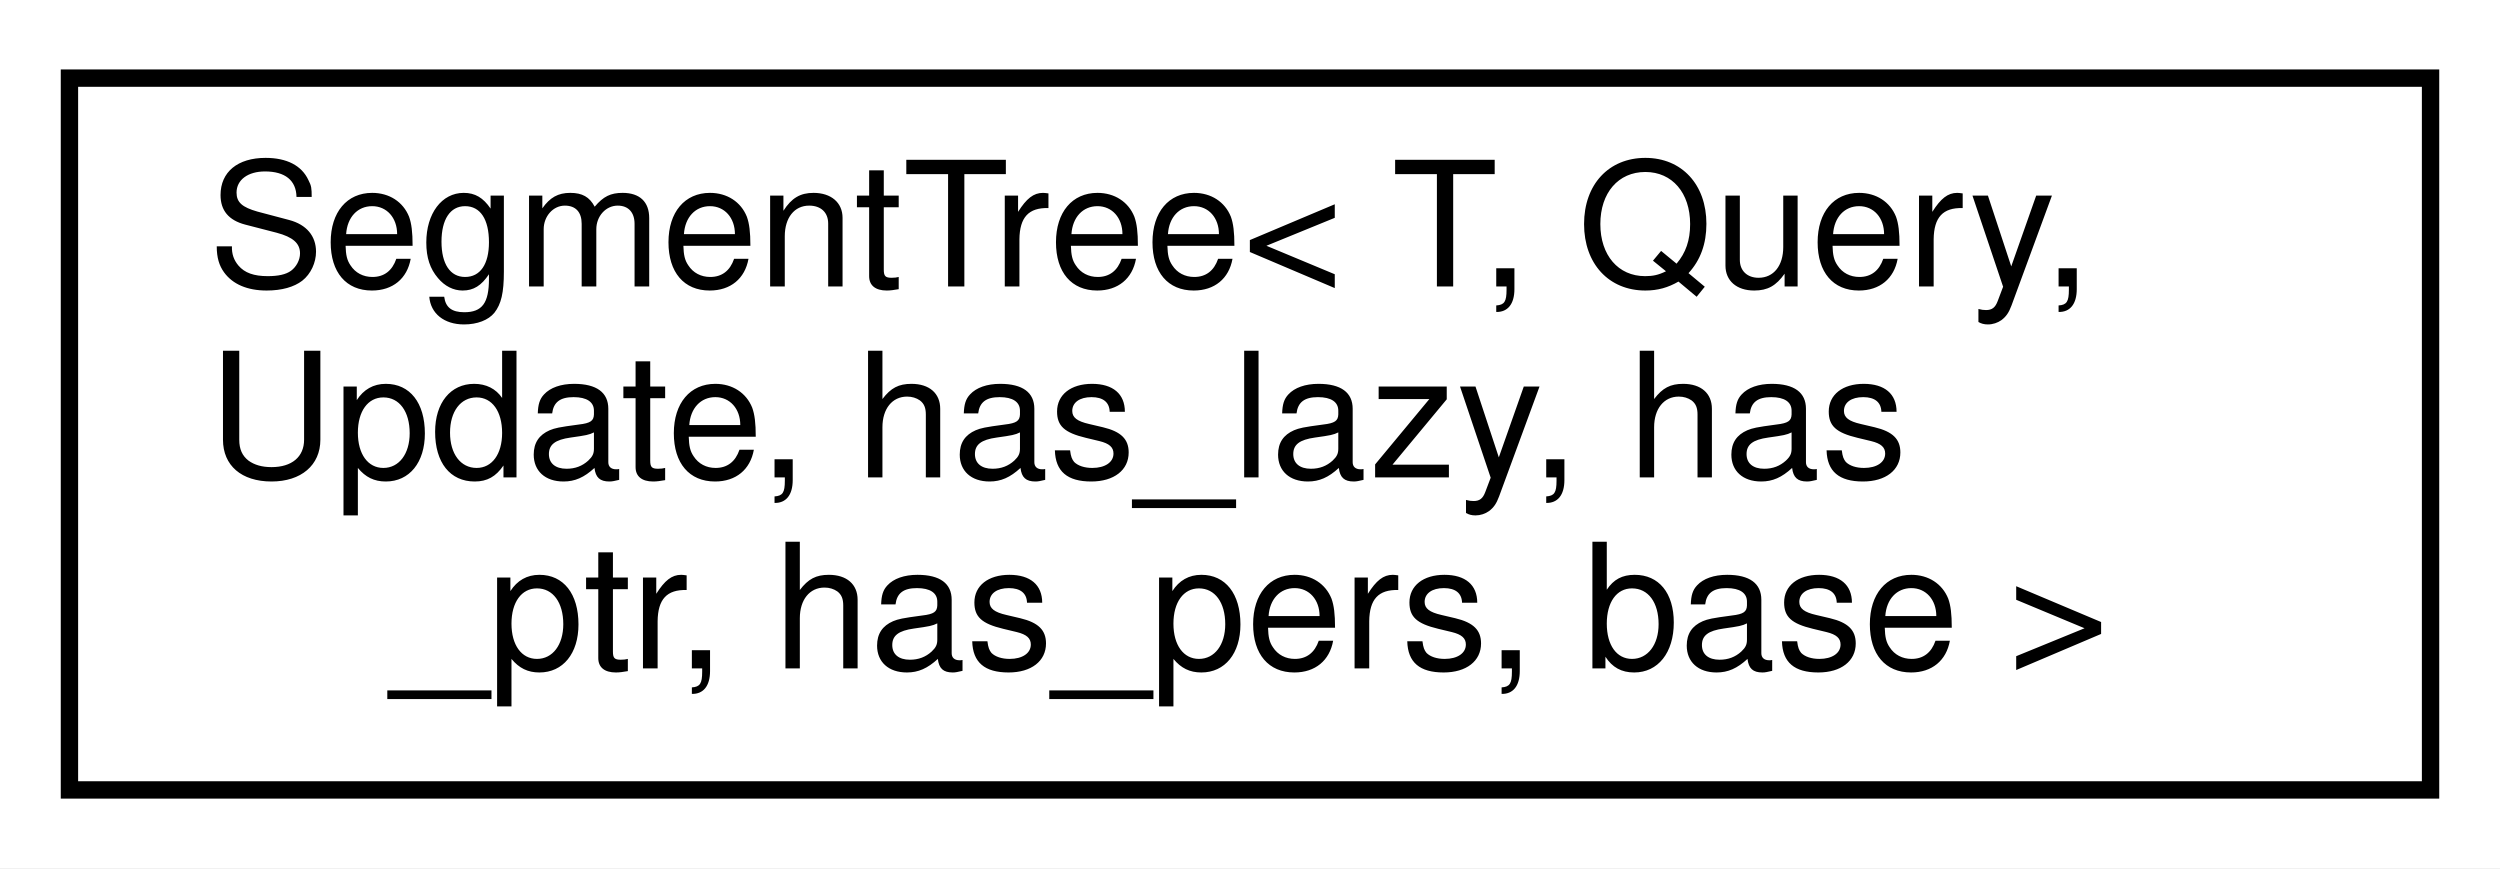
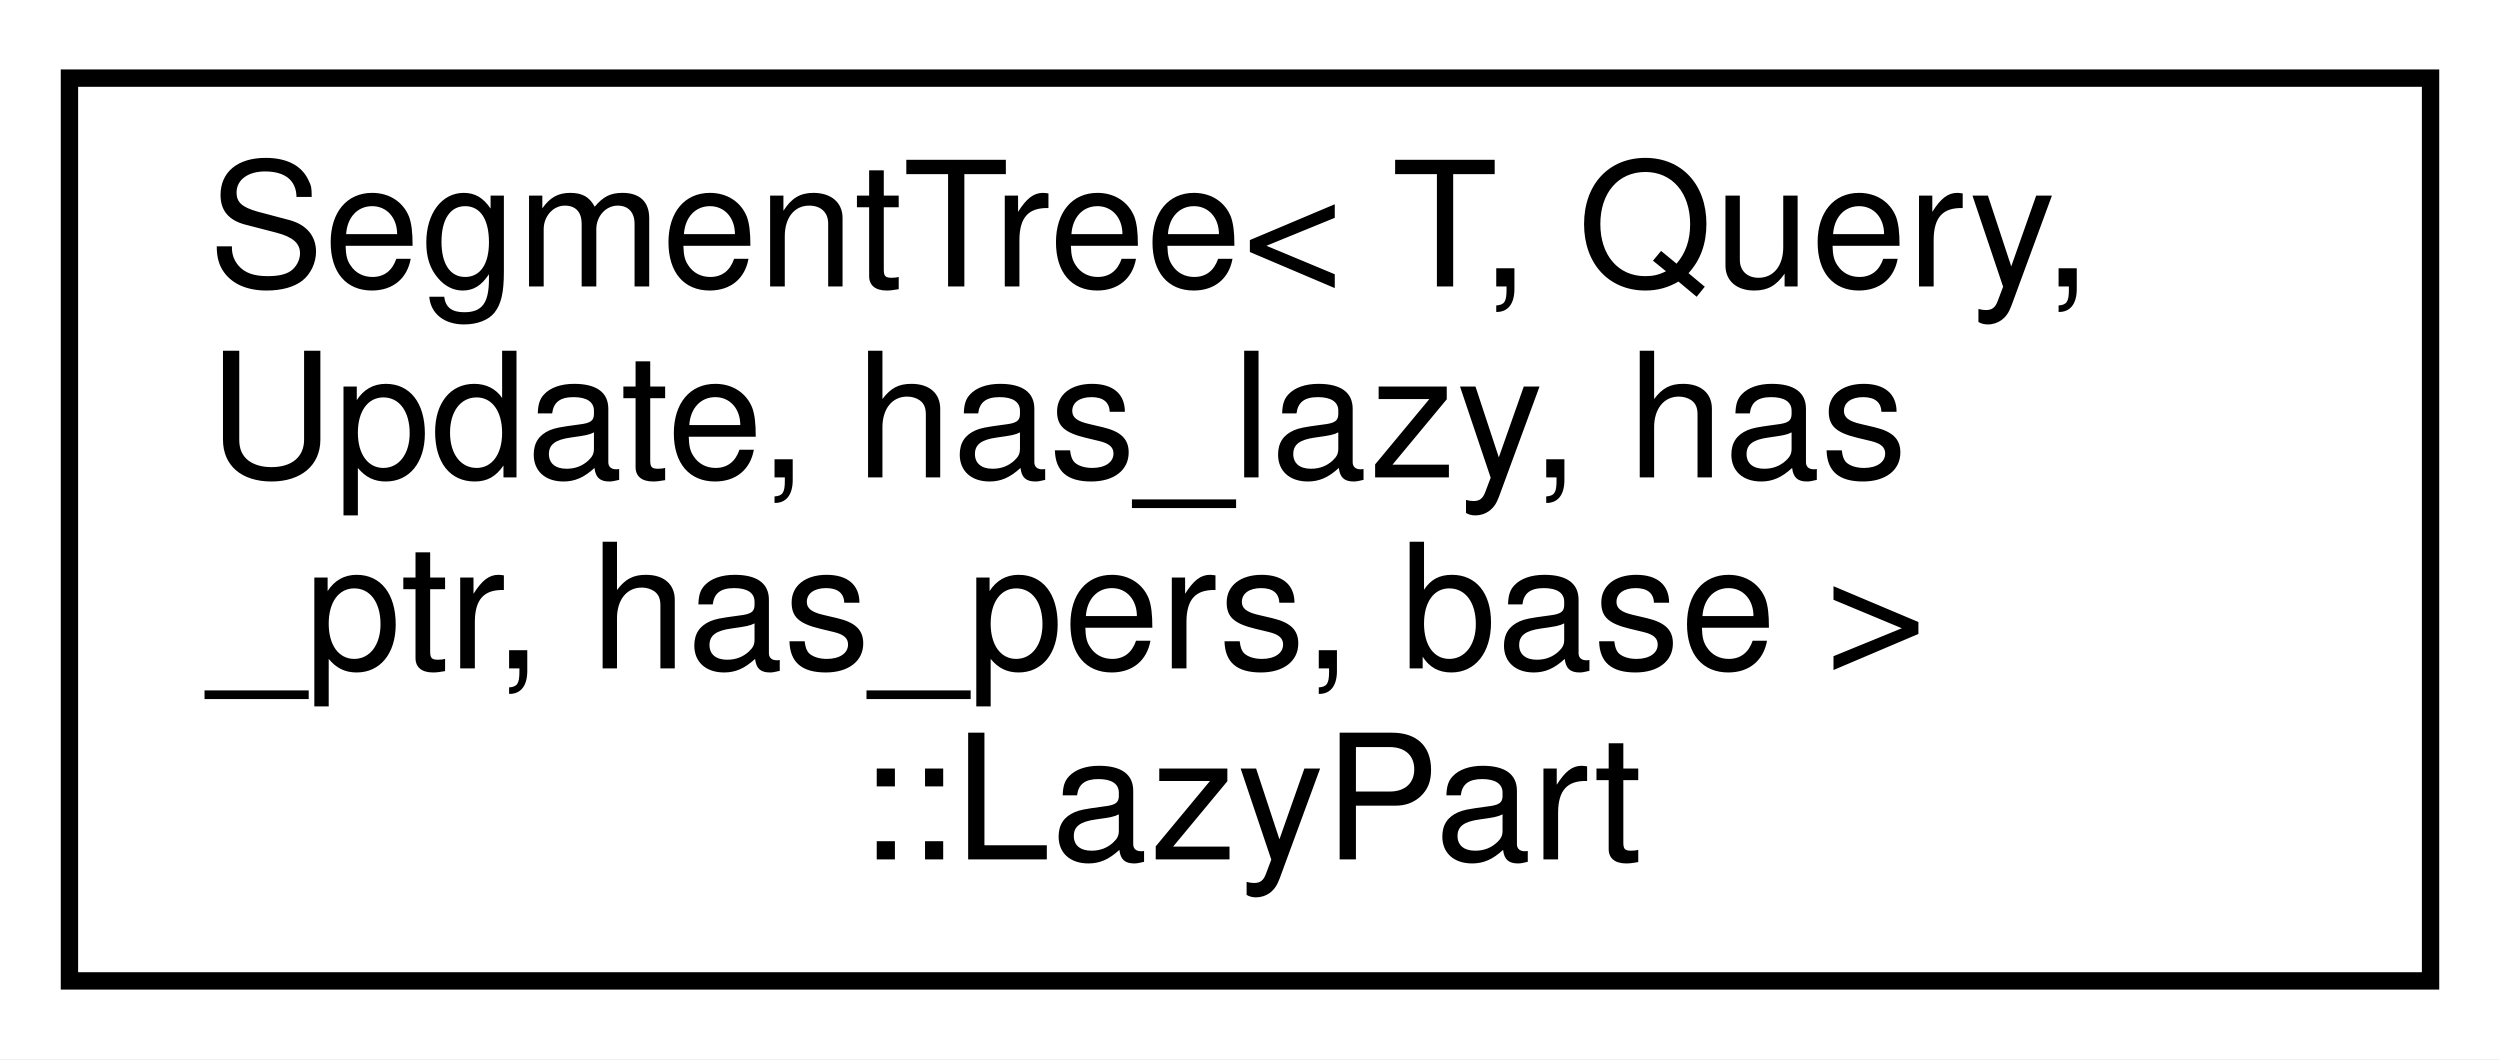
- <svg xmlns="http://www.w3.org/2000/svg" xmlns:xlink="http://www.w3.org/1999/xlink" width="144pt" height="50pt" viewBox="0.00 0.00 144.00 50.00">
-   <g id="graph0" class="graph" transform="scale(1 1) rotate(0) translate(4 46)">
-     <polygon fill="white" stroke="transparent" points="-4,4 -4,-46 140,-46 140,4 -4,4" />
+ <svg xmlns="http://www.w3.org/2000/svg" xmlns:xlink="http://www.w3.org/1999/xlink" width="144pt" height="61pt" viewBox="0.00 0.00 144.00 61.00">
+   <g id="graph0" class="graph" transform="scale(1 1) rotate(0) translate(4 57)">
+     <polygon fill="white" stroke="transparent" points="-4,4 -4,-57 140,-57 140,4 -4,4" />
    <g id="node1" class="node">
      <g id="a_node1">
-         <a xlink:href="classSegmentTree.html" target="_top" xlink:title=" ">
-           <polygon fill="white" stroke="black" points="0,-0.5 0,-41.5 136,-41.5 136,-0.5 0,-0.5" />
-           <text text-anchor="start" x="8" y="-29.5" font-family="Helvetica,sans-Serif" font-size="10.00">SegmentTree&lt; T, Query,</text>
-           <text text-anchor="start" x="8" y="-18.5" font-family="Helvetica,sans-Serif" font-size="10.00"> Update, has_lazy, has</text>
-           <text text-anchor="middle" x="68" y="-7.5" font-family="Helvetica,sans-Serif" font-size="10.00">_ptr, has_pers, base &gt;</text>
+         <a xlink:href="structSegmentTree_1_1LazyPart.html" target="_top" xlink:title=" ">
+           <polygon fill="white" stroke="black" points="0,-0.5 0,-52.5 136,-52.5 136,-0.5 0,-0.5" />
+           <text text-anchor="start" x="8" y="-40.5" font-family="Helvetica,sans-Serif" font-size="10.00">SegmentTree&lt; T, Query,</text>
+           <text text-anchor="start" x="8" y="-29.5" font-family="Helvetica,sans-Serif" font-size="10.00"> Update, has_lazy, has</text>
+           <text text-anchor="start" x="8" y="-18.5" font-family="Helvetica,sans-Serif" font-size="10.00">_ptr, has_pers, base &gt;</text>
+           <text text-anchor="middle" x="68" y="-7.5" font-family="Helvetica,sans-Serif" font-size="10.00">::LazyPart</text>
        </a>
      </g>
    </g>
  </g>
</svg>
